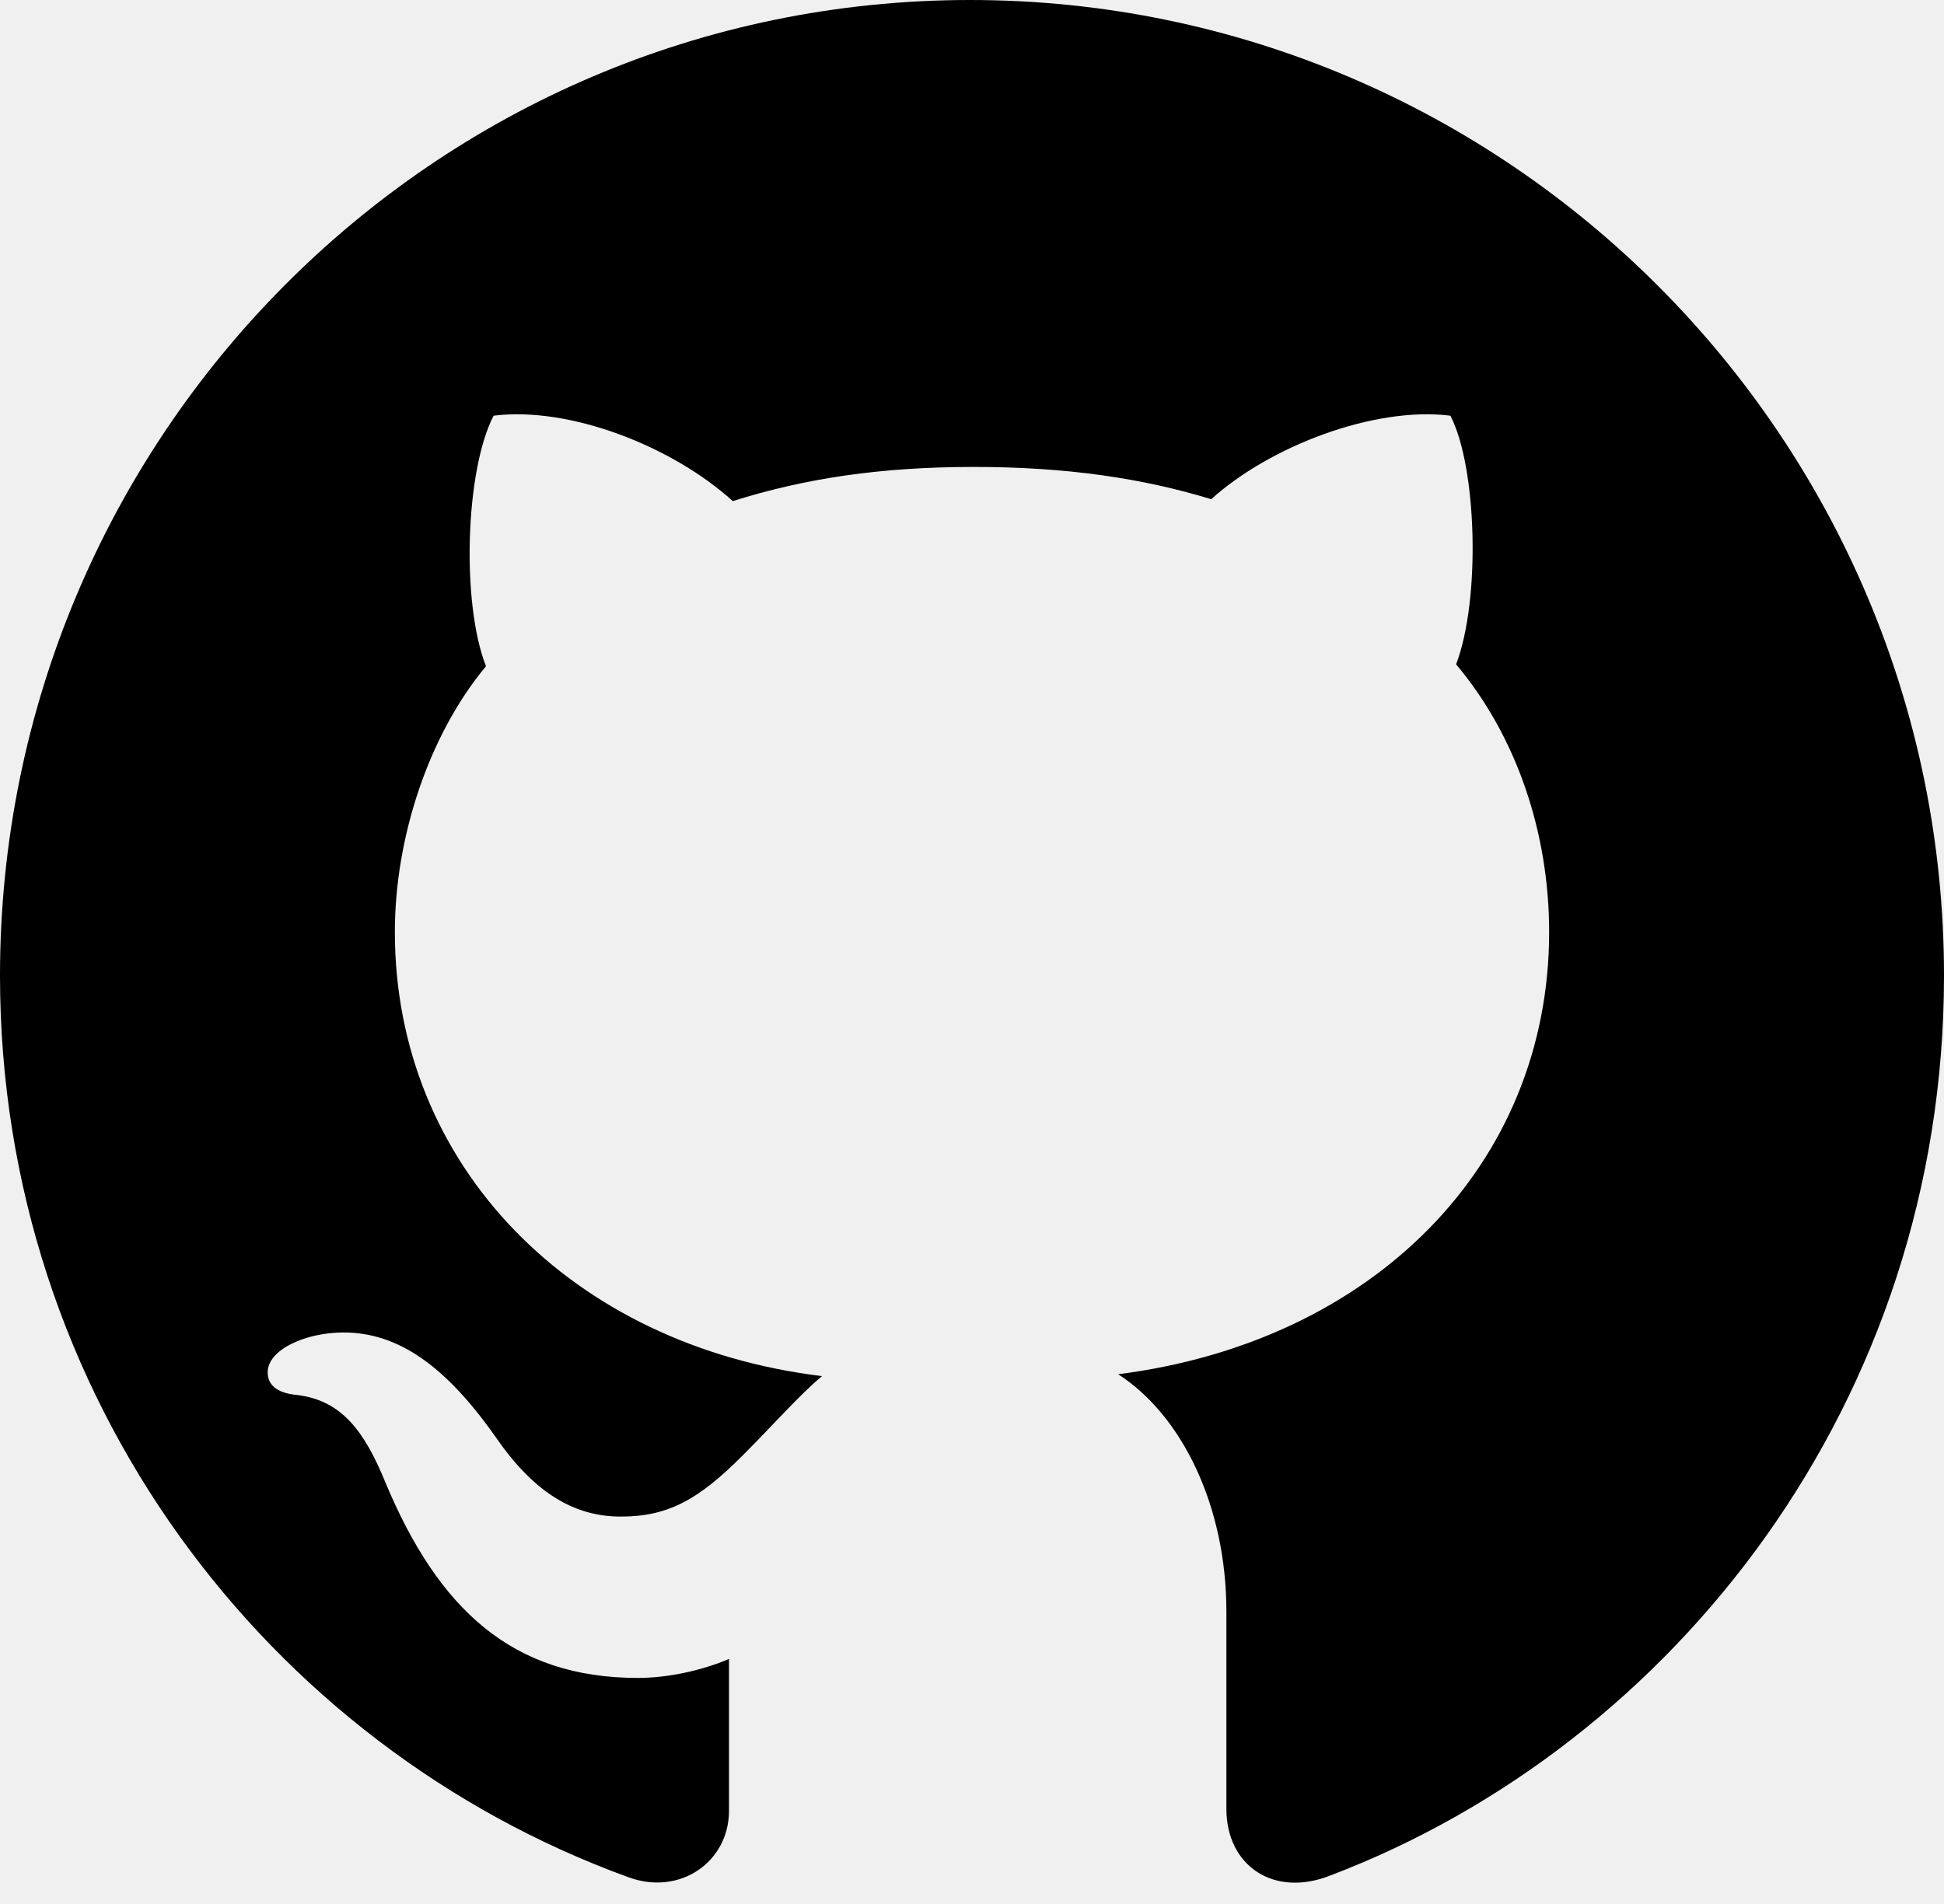
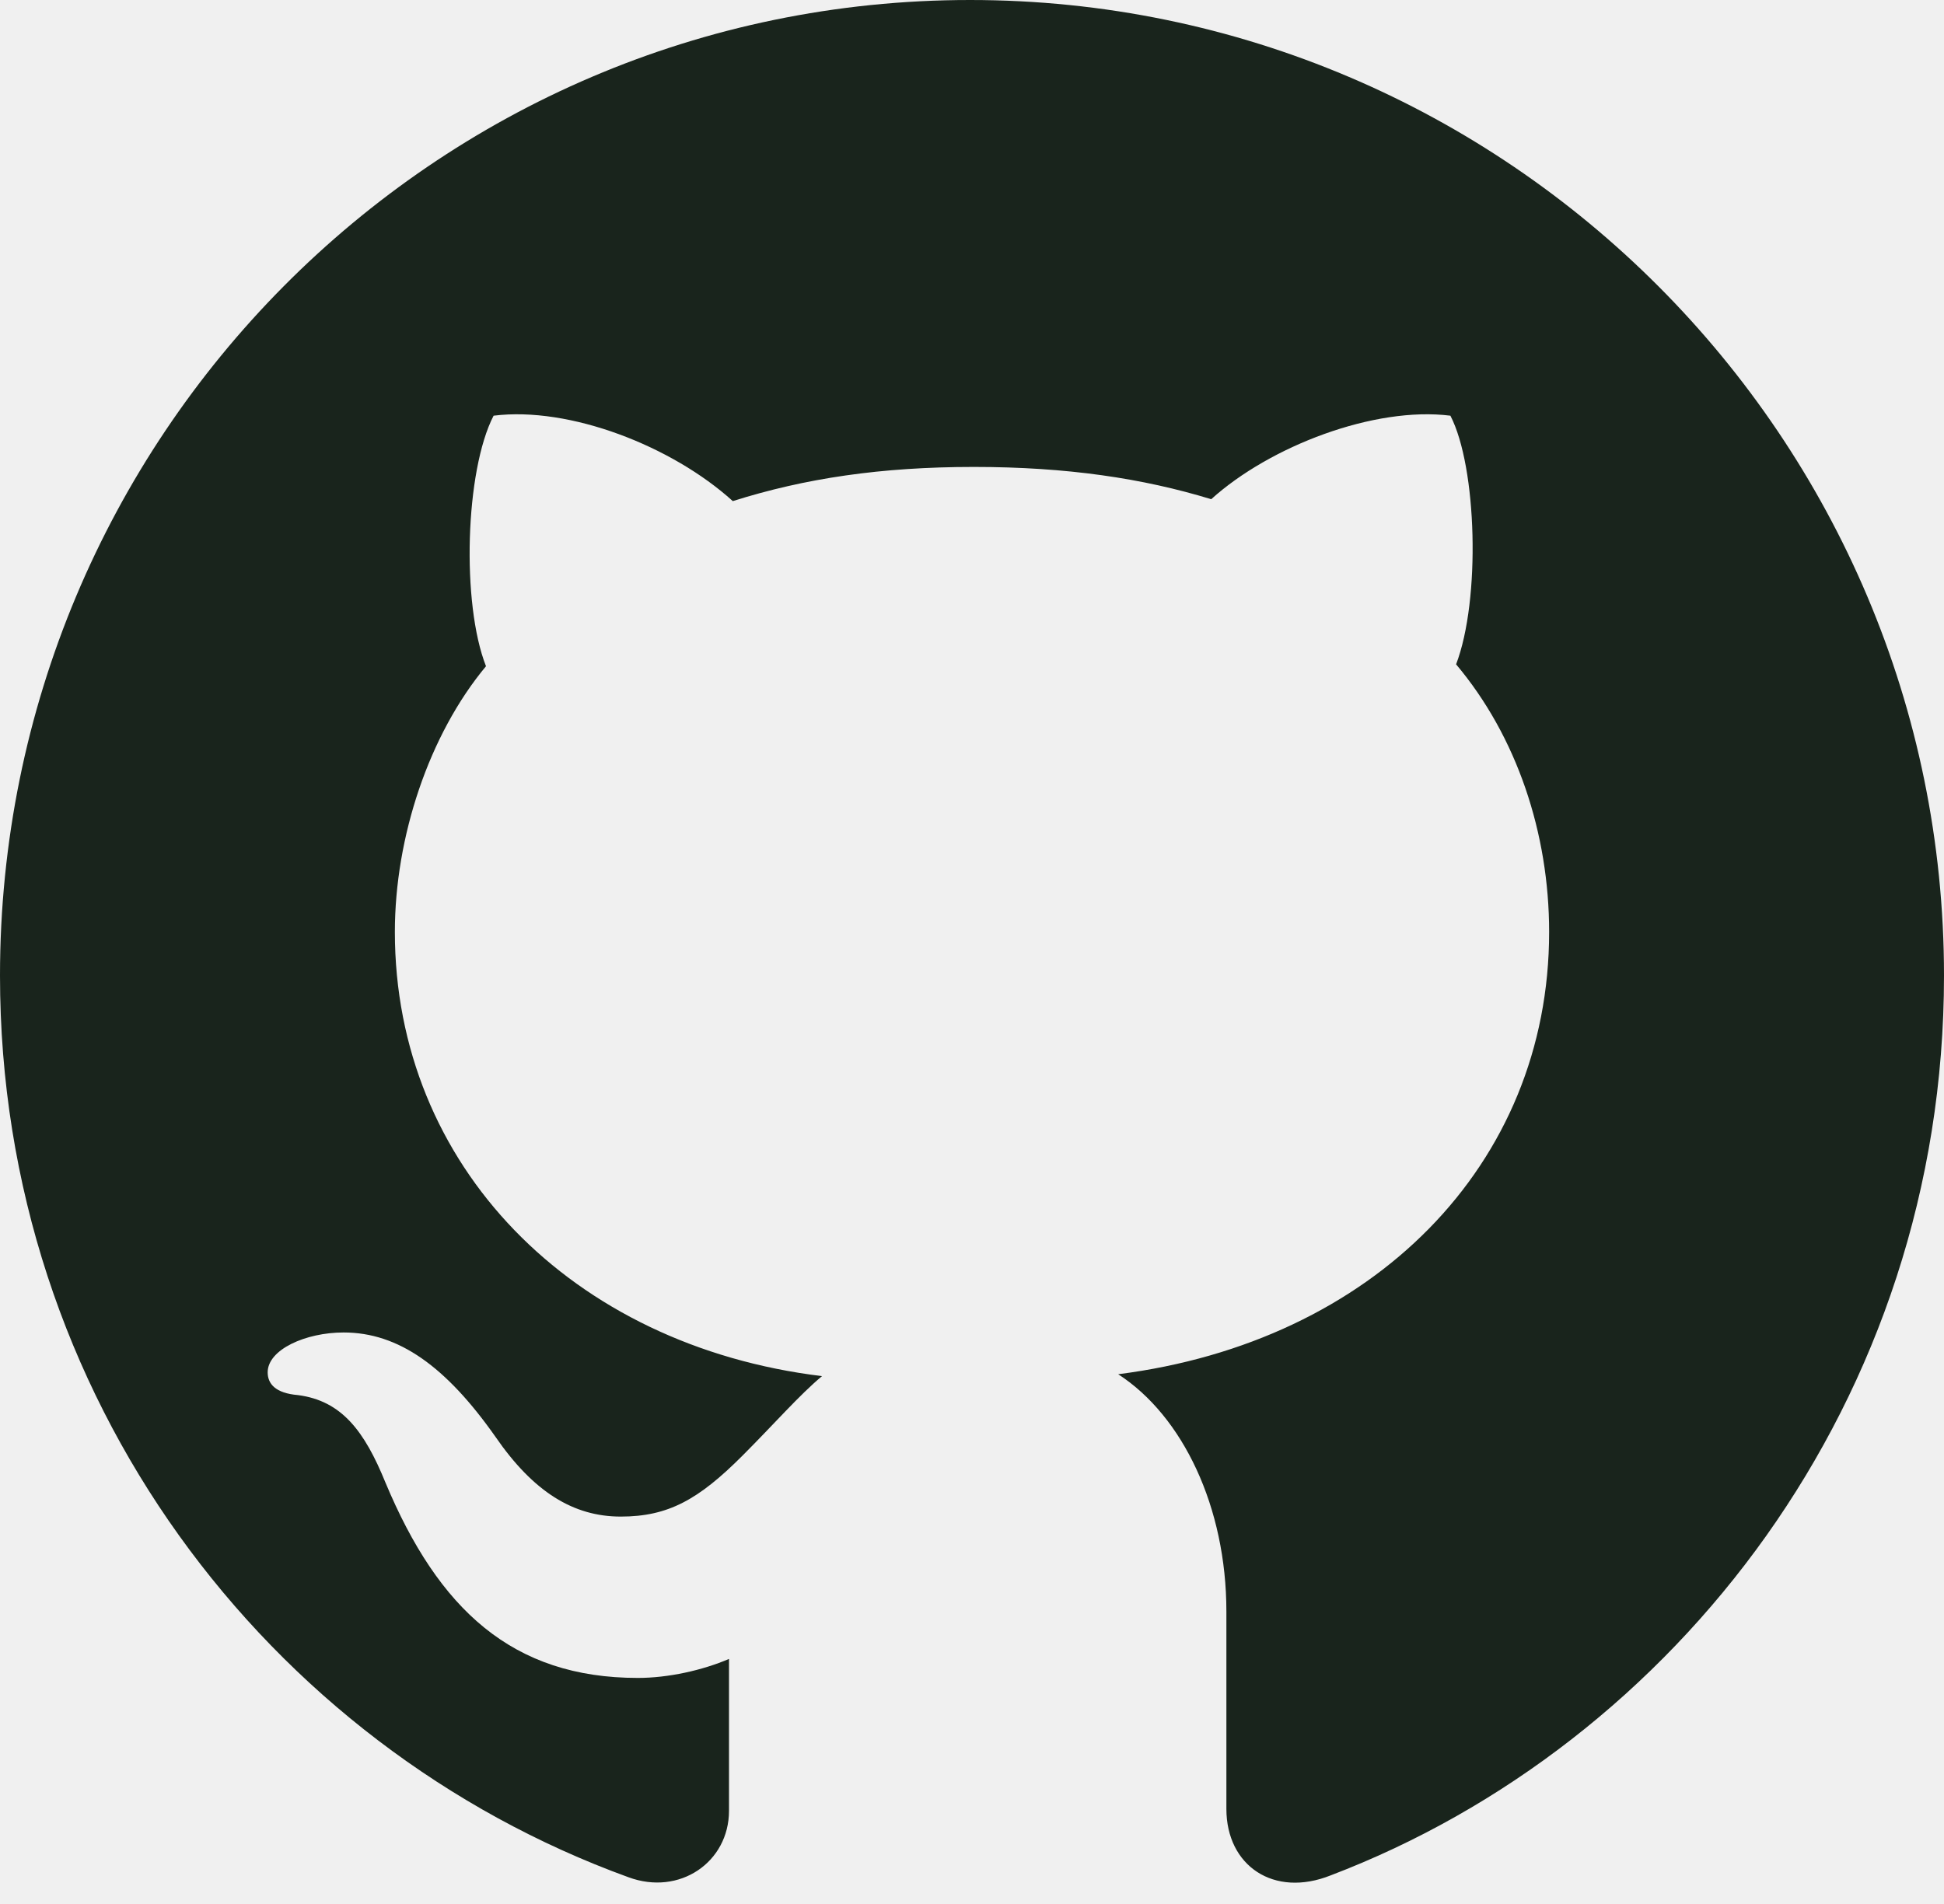
<svg xmlns="http://www.w3.org/2000/svg" width="98" height="96" viewBox="0 0 98 96" fill="none">
-   <g clip-path="url(#clip0_730_27126)">
-     <path d="M41.44 69.385C28.807 67.853 19.906 58.762 19.906 46.99C19.906 42.205 21.629 37.037 24.5 33.592C23.256 30.434 23.447 23.734 24.883 20.959C28.711 20.48 33.879 22.49 36.941 25.266C40.578 24.117 44.406 23.543 49.096 23.543C53.785 23.543 57.613 24.117 61.059 25.17C64.025 22.49 69.289 20.48 73.117 20.959C74.457 23.543 74.648 30.242 73.404 33.496C76.467 37.133 78.094 42.014 78.094 46.99C78.094 58.762 69.193 67.662 56.369 69.289C59.623 71.394 61.824 75.988 61.824 81.252L61.824 91.205C61.824 94.076 64.217 95.703 67.088 94.555C84.41 87.951 98 70.629 98 49.191C98 22.107 75.988 6.69539e-07 48.904 4.309e-07C21.82 1.92261e-07 -1.9479e-07 22.107 -4.3343e-07 49.191C-6.20631e-07 70.438 13.494 88.047 31.678 94.65C34.262 95.607 36.75 93.885 36.75 91.301L36.75 83.644C35.41 84.219 33.688 84.602 32.156 84.602C25.84 84.602 22.107 81.156 19.428 74.744C18.375 72.16 17.227 70.629 15.025 70.342C13.877 70.246 13.494 69.768 13.494 69.193C13.494 68.045 15.408 67.184 17.322 67.184C20.098 67.184 22.49 68.906 24.979 72.447C26.893 75.223 28.902 76.467 31.295 76.467C33.688 76.467 35.219 75.606 37.42 73.404C39.047 71.777 40.291 70.342 41.44 69.385Z" fill="black" />
-   </g>
-   <defs>
-     <clipPath id="clip0_730_27126">
-       <rect width="98" height="96" fill="white" />
-     </clipPath>
-   </defs>
+   <path d="M41.44 69.385C28.807 67.853 19.906 58.762 19.906 46.99C19.906 42.205 21.629 37.037 24.5 33.592C23.256 30.434 23.447 23.734 24.883 20.959C28.711 20.48 33.879 22.49 36.941 25.266C40.578 24.117 44.406 23.543 49.096 23.543C53.785 23.543 57.613 24.117 61.059 25.17C64.025 22.49 69.289 20.48 73.117 20.959C74.457 23.543 74.648 30.242 73.404 33.496C76.467 37.133 78.094 42.014 78.094 46.99C78.094 58.762 69.193 67.662 56.369 69.289C59.623 71.394 61.824 75.988 61.824 81.252L61.824 91.205C61.824 94.076 64.217 95.703 67.088 94.555C84.41 87.951 98 70.629 98 49.191C98 22.107 75.988 6.69539e-07 48.904 4.309e-07C21.82 1.92261e-07 -1.9479e-07 22.107 -4.3343e-07 49.191C-6.20631e-07 70.438 13.494 88.047 31.678 94.65C34.262 95.607 36.75 93.885 36.75 91.301L36.75 83.644C35.41 84.219 33.688 84.602 32.156 84.602C25.84 84.602 22.107 81.156 19.428 74.744C18.375 72.16 17.227 70.629 15.025 70.342C13.877 70.246 13.494 69.768 13.494 69.193C13.494 68.045 15.408 67.184 17.322 67.184C20.098 67.184 22.49 68.906 24.979 72.447C26.893 75.223 28.902 76.467 31.295 76.467C33.688 76.467 35.219 75.606 37.42 73.404C39.047 71.777 40.291 70.342 41.44 69.385Z" fill="#19241C" />
</svg>
